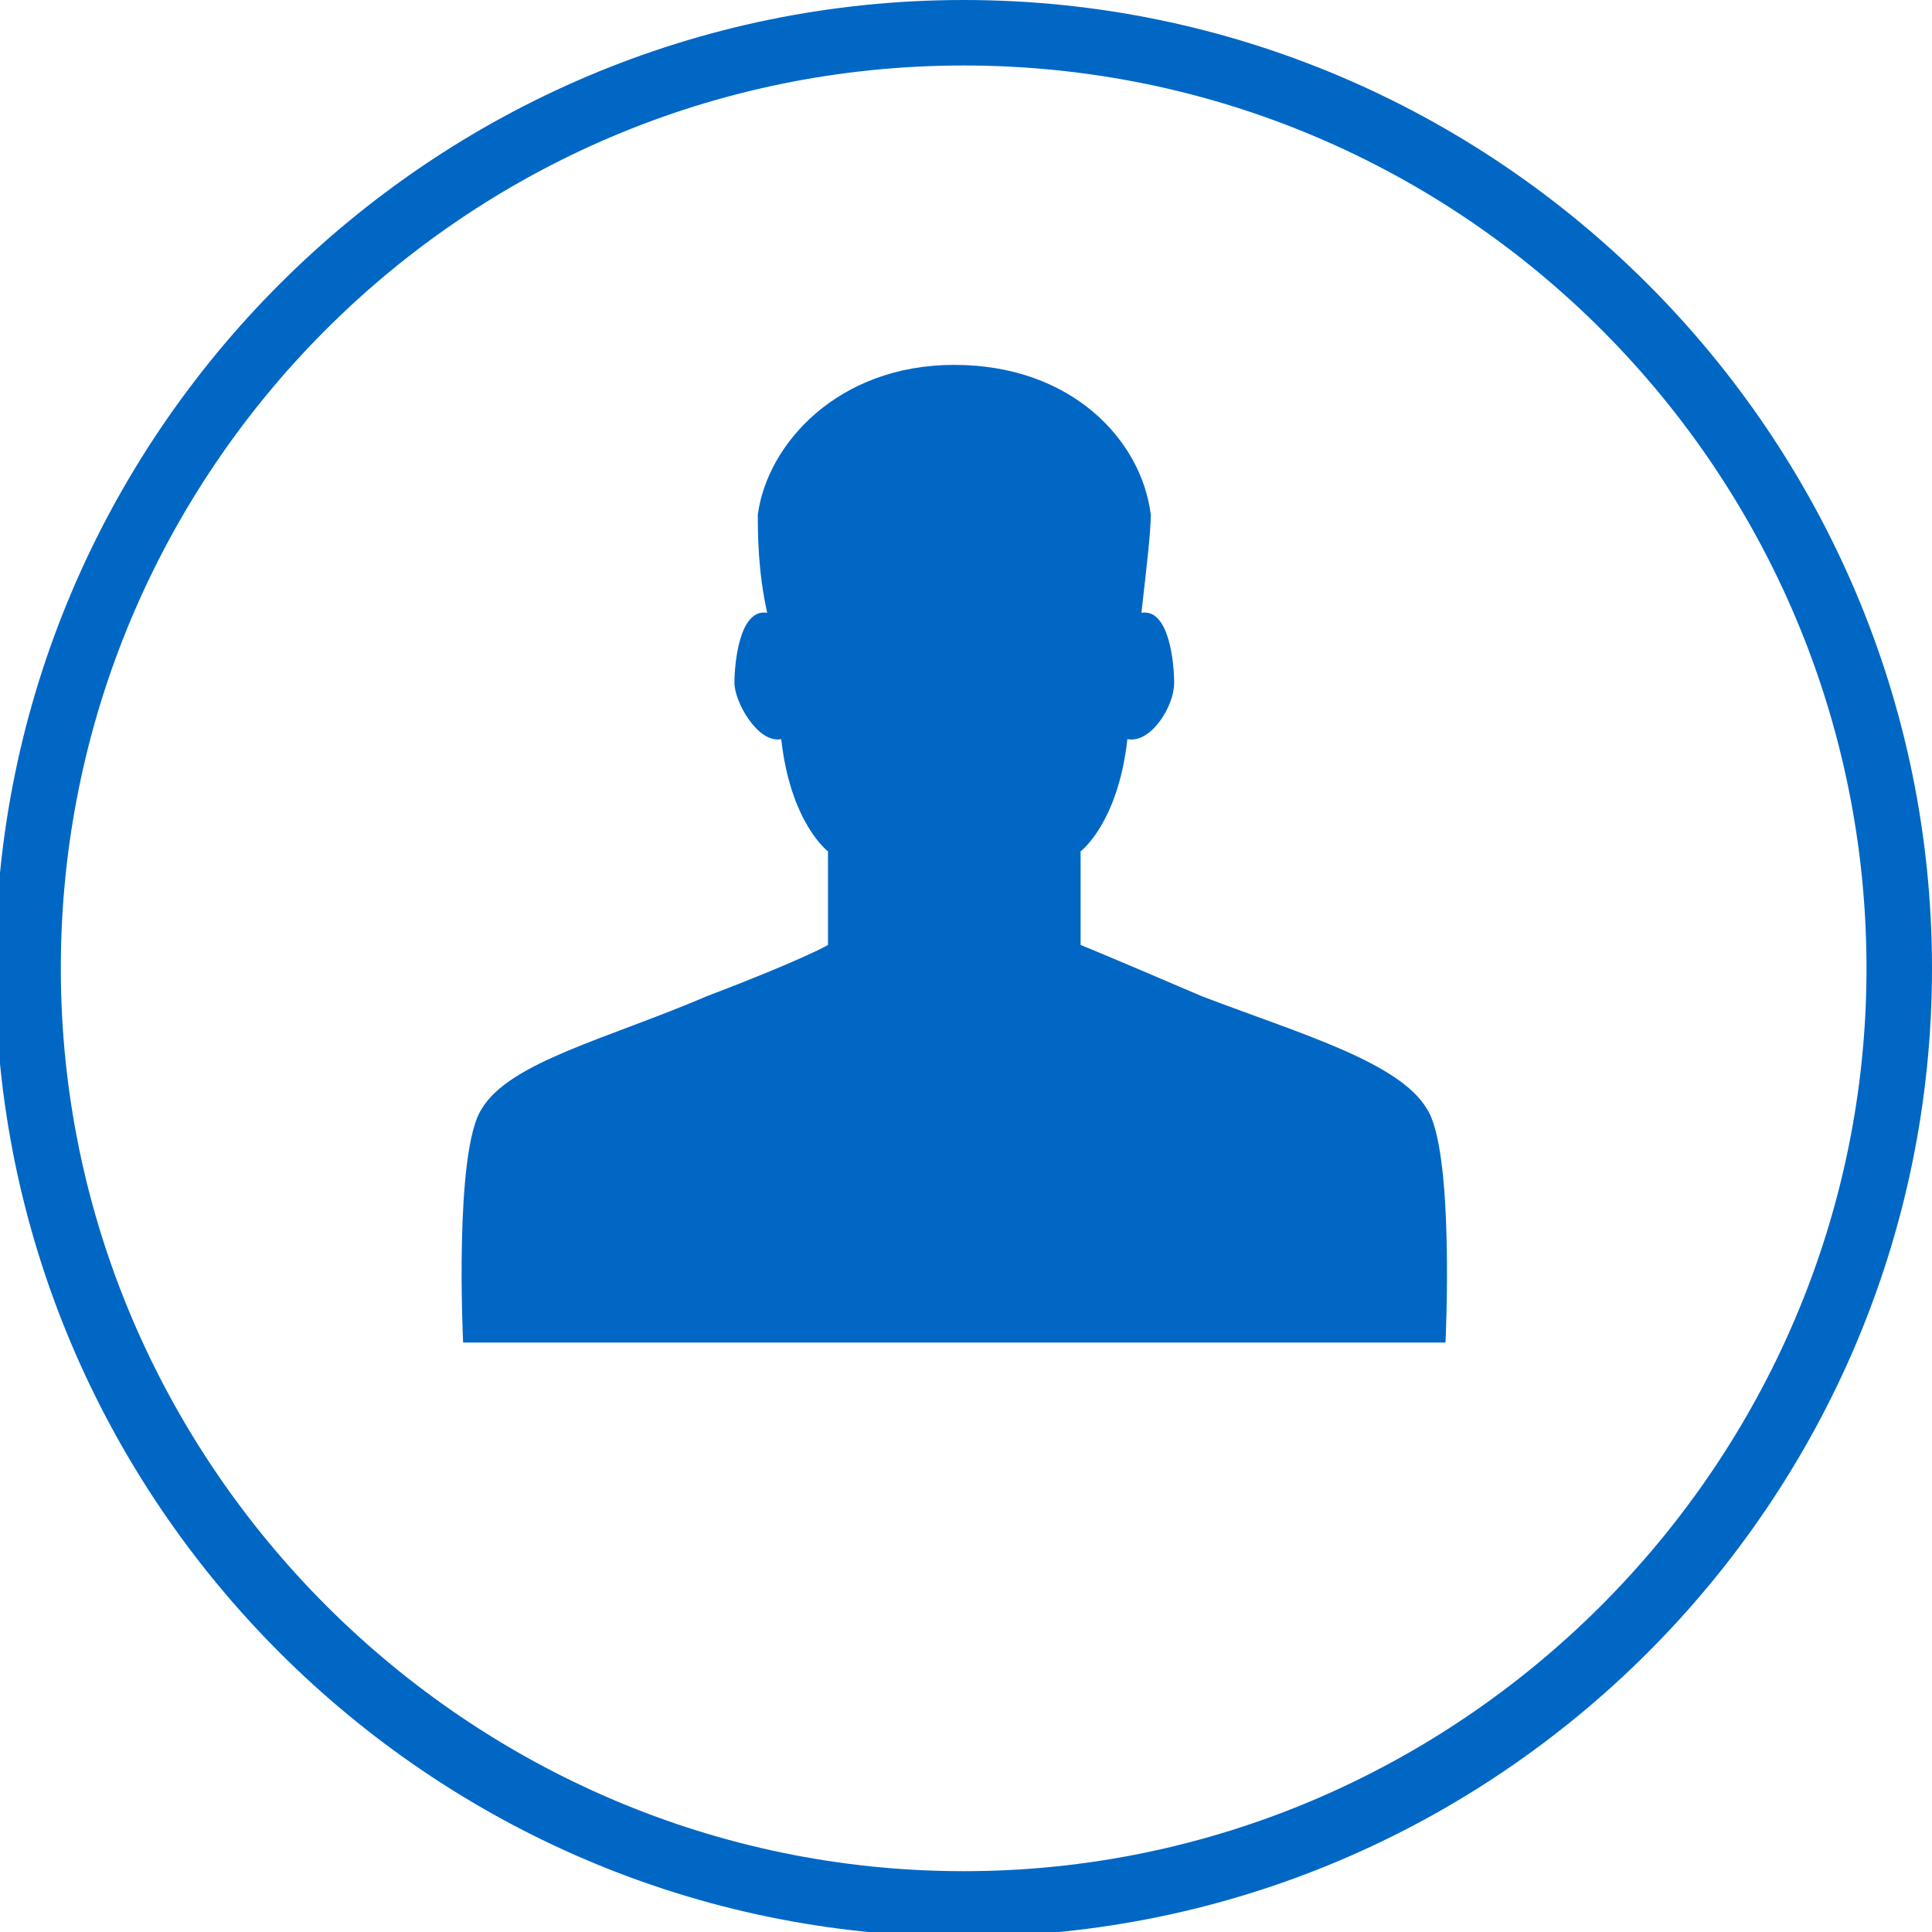
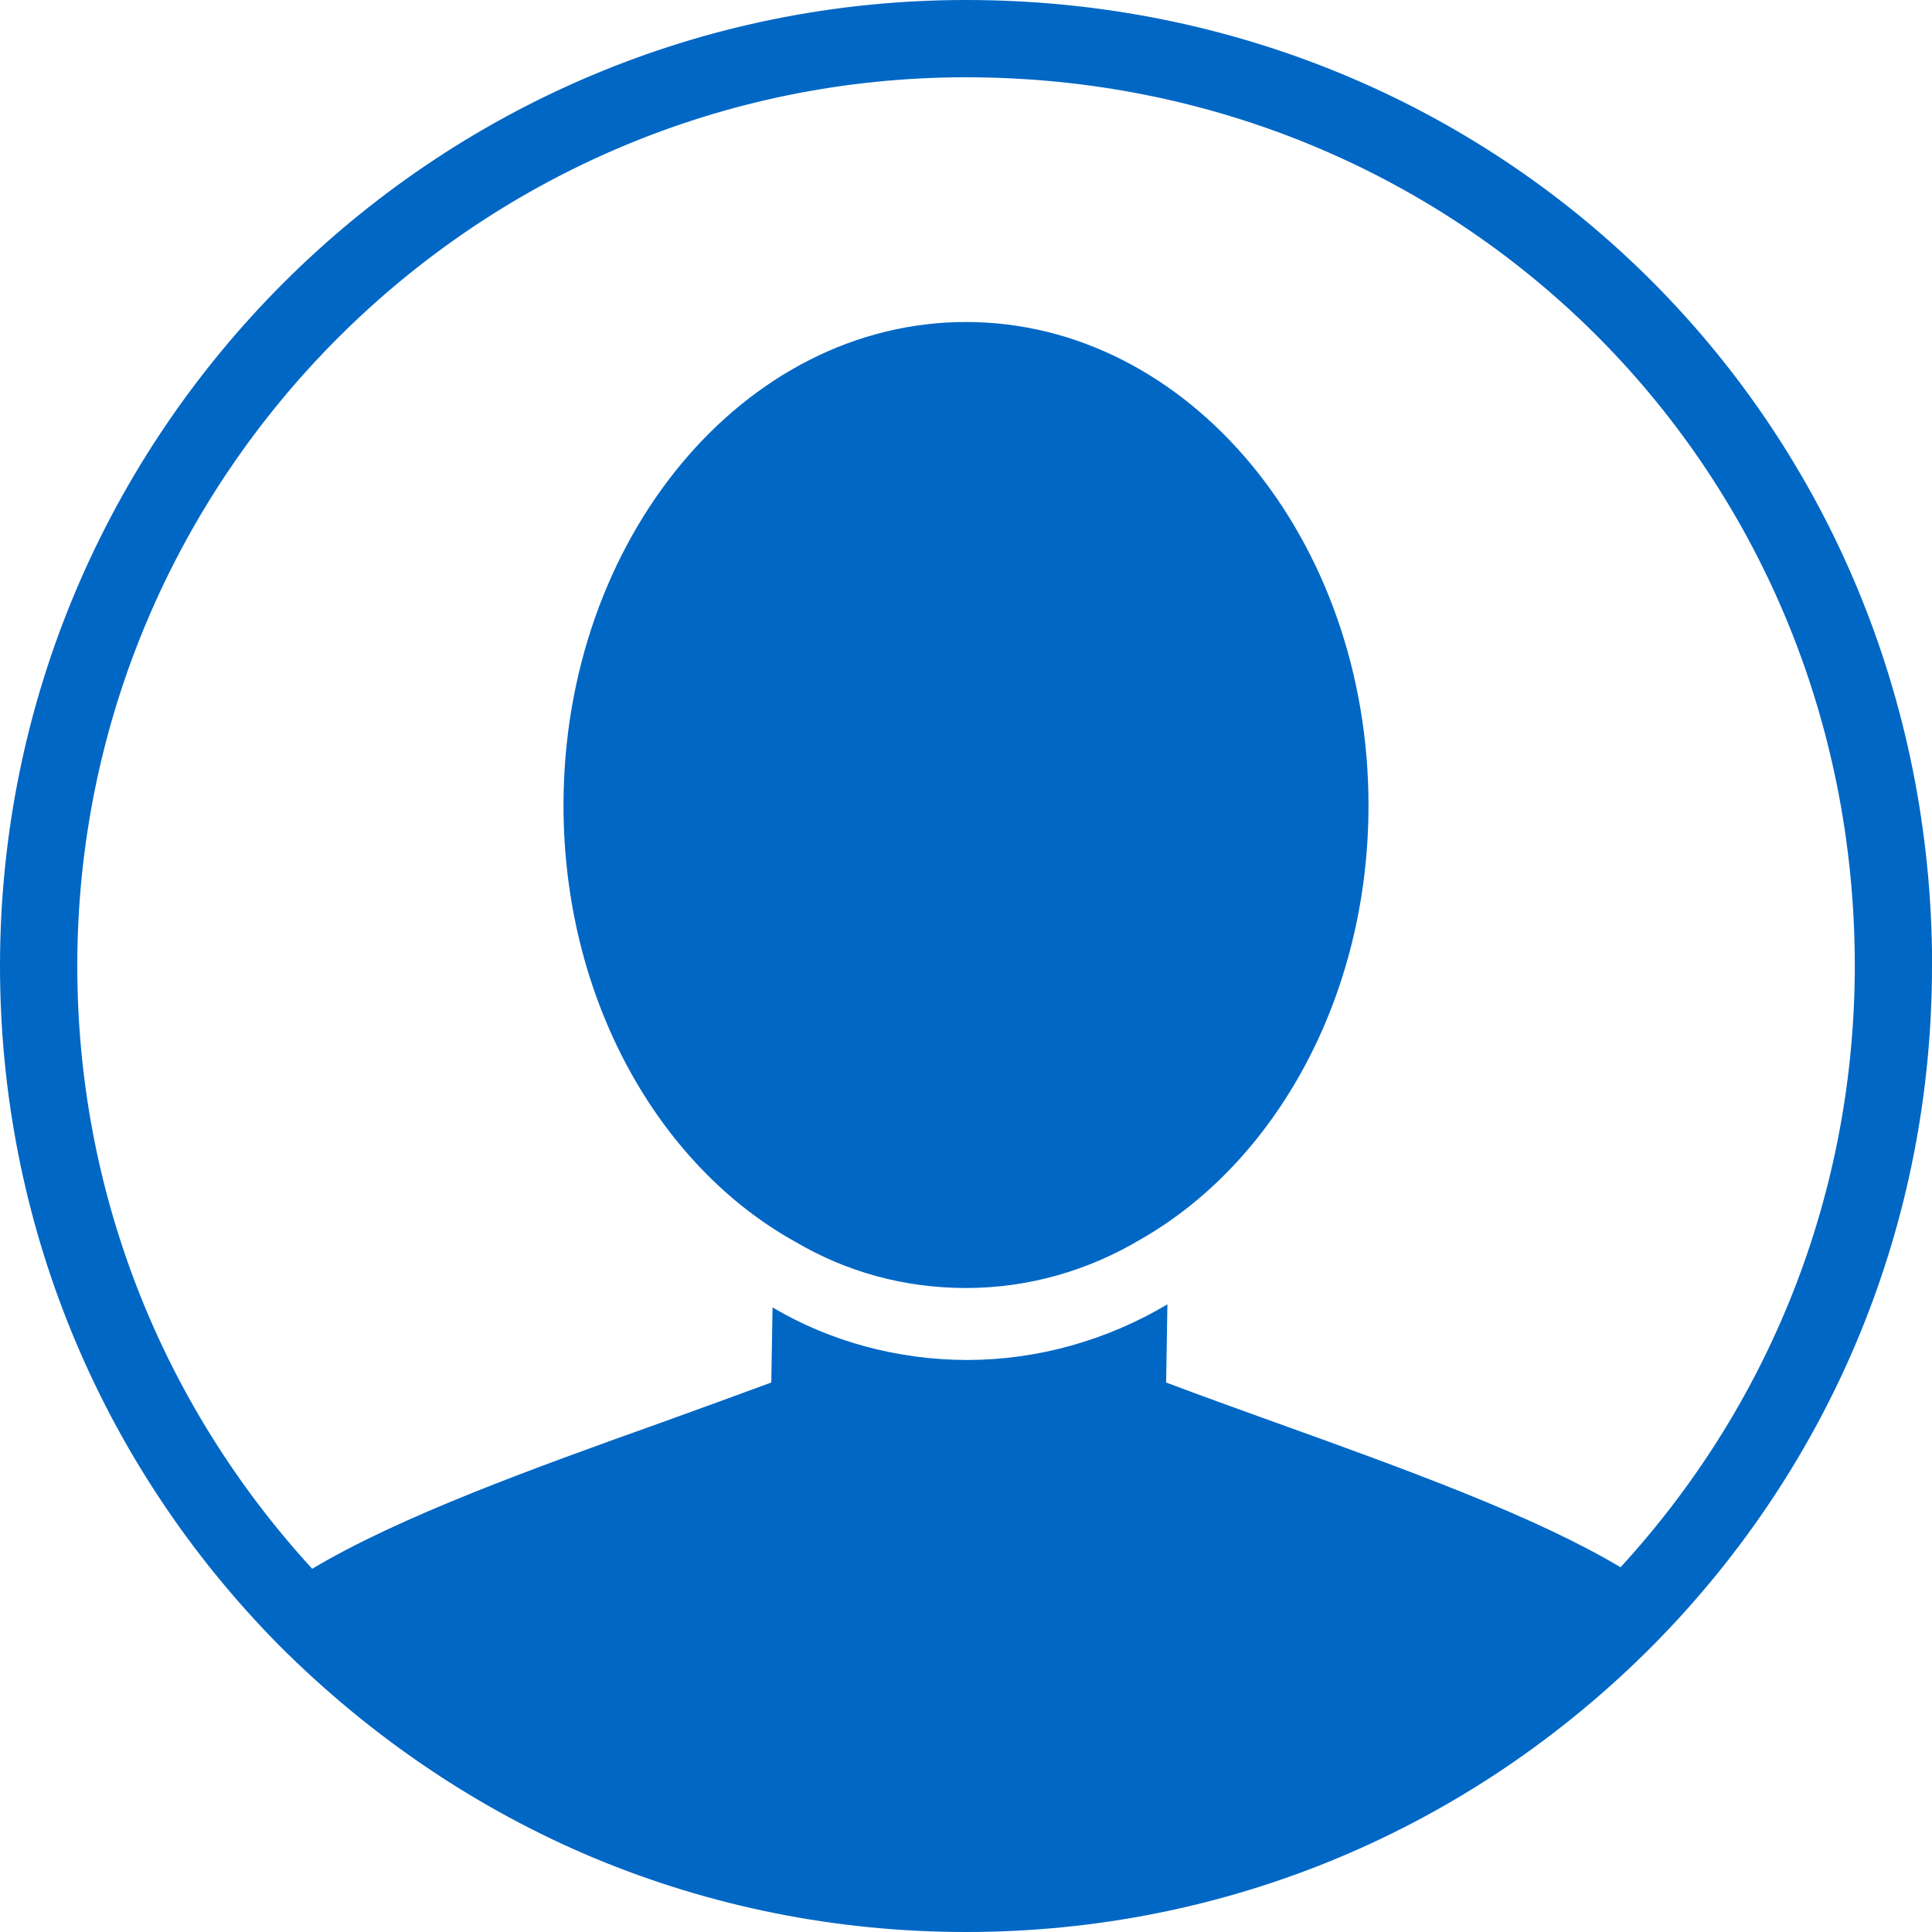
- <svg xmlns="http://www.w3.org/2000/svg" version="1.1" id="Layer_1" x="0px" y="0px" viewBox="-284 376.7 41.3 41.3" style="enable-background:new -284 376.7 41.3 41.3;" xml:space="preserve" preserveAspectRatio="xMinYMid">
-   <style type="text/css">
- 	.st0{display:none;}
- 	.st1{display:inline;}
- 	.st2{fill:#0067C5;}
- </style>
-   <g id="bkdg" class="st0">
-     <g id="input_x5F_text" class="st1">
- 	</g>
-   </g>
-   <g id="Layer_1_1_">
-     <g id="input_x5F_text_x5F_hover">
-       <g id="input_x5F_text_x5F_hover_1_">
- 		</g>
-     </g>
-     <g id="link_x5F_løpende_x5F_tekst">
- 	</g>
-     <g id="input_x5F_text_1_">
- 	</g>
-     <g id="XMLID_10_">
-       <g id="XMLID_191_">
-         <path class="st2" d="M-263.4,418.1c-11.4,0-20.7-9.3-20.7-20.7s9.3-20.7,20.7-20.7s20.7,9.3,20.7,20.7S-252,418.1-263.4,418.1z      M-263.4,378.1c-10.7,0-19.3,8.7-19.3,19.3s8.7,19.3,19.3,19.3s19.3-8.7,19.3-19.3S-252.7,378.1-263.4,378.1z" />
-       </g>
-       <g id="XMLID_190_">
-         <path class="st2" d="M-253.5,400.4c-0.6-1-2.7-1.6-4.8-2.4c-2.1-0.9-2.6-1.1-2.6-1.1v-2c0,0,0.8-0.6,1-2.4c0.5,0.1,1-0.7,1-1.2     c0-0.4-0.1-1.6-0.7-1.5c0.1-0.9,0.2-1.7,0.2-2.1c-0.2-1.6-1.7-3.2-4.2-3.2s-4,1.7-4.2,3.2c0,0.4,0,1.2,0.2,2.1     c-0.6-0.1-0.7,1.1-0.7,1.5s0.5,1.3,1,1.2c0.2,1.8,1,2.4,1,2.4v2c0,0-0.5,0.3-2.6,1.1c-2.1,0.9-4.2,1.4-4.8,2.4     c-0.6,0.9-0.4,5-0.4,5h10.5h10.5C-253.1,405.4-252.9,401.3-253.5,400.4z" />
-       </g>
+ <svg xmlns="http://www.w3.org/2000/svg" width="24px" height="24px" viewBox="0 0 24 24" version="1.1">
+   <defs />
+   <g id="Page-1" stroke="none" stroke-width="1" fill="none" fill-rule="evenodd">
+     <g id="Person-hover" fill="#0067C5">
+       <path d="M17,10.005 C17,12.384 15.843,14.442 14.167,15.397 C13.521,15.782 12.781,16 12,16 C11.239,16 10.521,15.803 9.885,15.429 C8.177,14.484 7,12.406 7,10.005 C7,6.692 9.24,4 12,4 C14.76,4 17,6.692 17,10.005" id="Fill-1" />
+       <path d="M3.466,20.438 C1.229,18.173 0,15.168 0,12 C0,5.386 5.376,0 12,0 C18.634,0 23.904,5.194 24,11.818 L24,12 C24,15.168 22.781,18.163 20.544,20.429 C18.259,22.733 15.226,24 12,24 C10.387,24 8.822,23.683 7.373,23.078 C5.933,22.474 4.608,21.581 3.466,20.438 Z M3.878,19.488 C4.973,18.835 6.624,18.24 8.237,17.664 C8.688,17.501 9.139,17.338 9.581,17.174 L9.597,16.241 C10.307,16.663 11.152,16.894 12.016,16.894 C12.88,16.894 13.744,16.654 14.502,16.203 L14.486,17.174 C14.918,17.338 15.35,17.491 15.773,17.645 C17.539,18.278 19.085,18.845 20.131,19.469 C22.051,17.376 23.078,14.678 23.04,11.837 C22.954,5.741 18.106,0.96 12,0.96 C5.914,0.96 0.96,5.914 0.96,12 C0.96,14.794 1.997,17.434 3.878,19.488 Z" id="Fill-3" />
    </g>
  </g>
-   <g id="grå">
- </g>
-   <g id="grid" class="st0">
- </g>
</svg>
